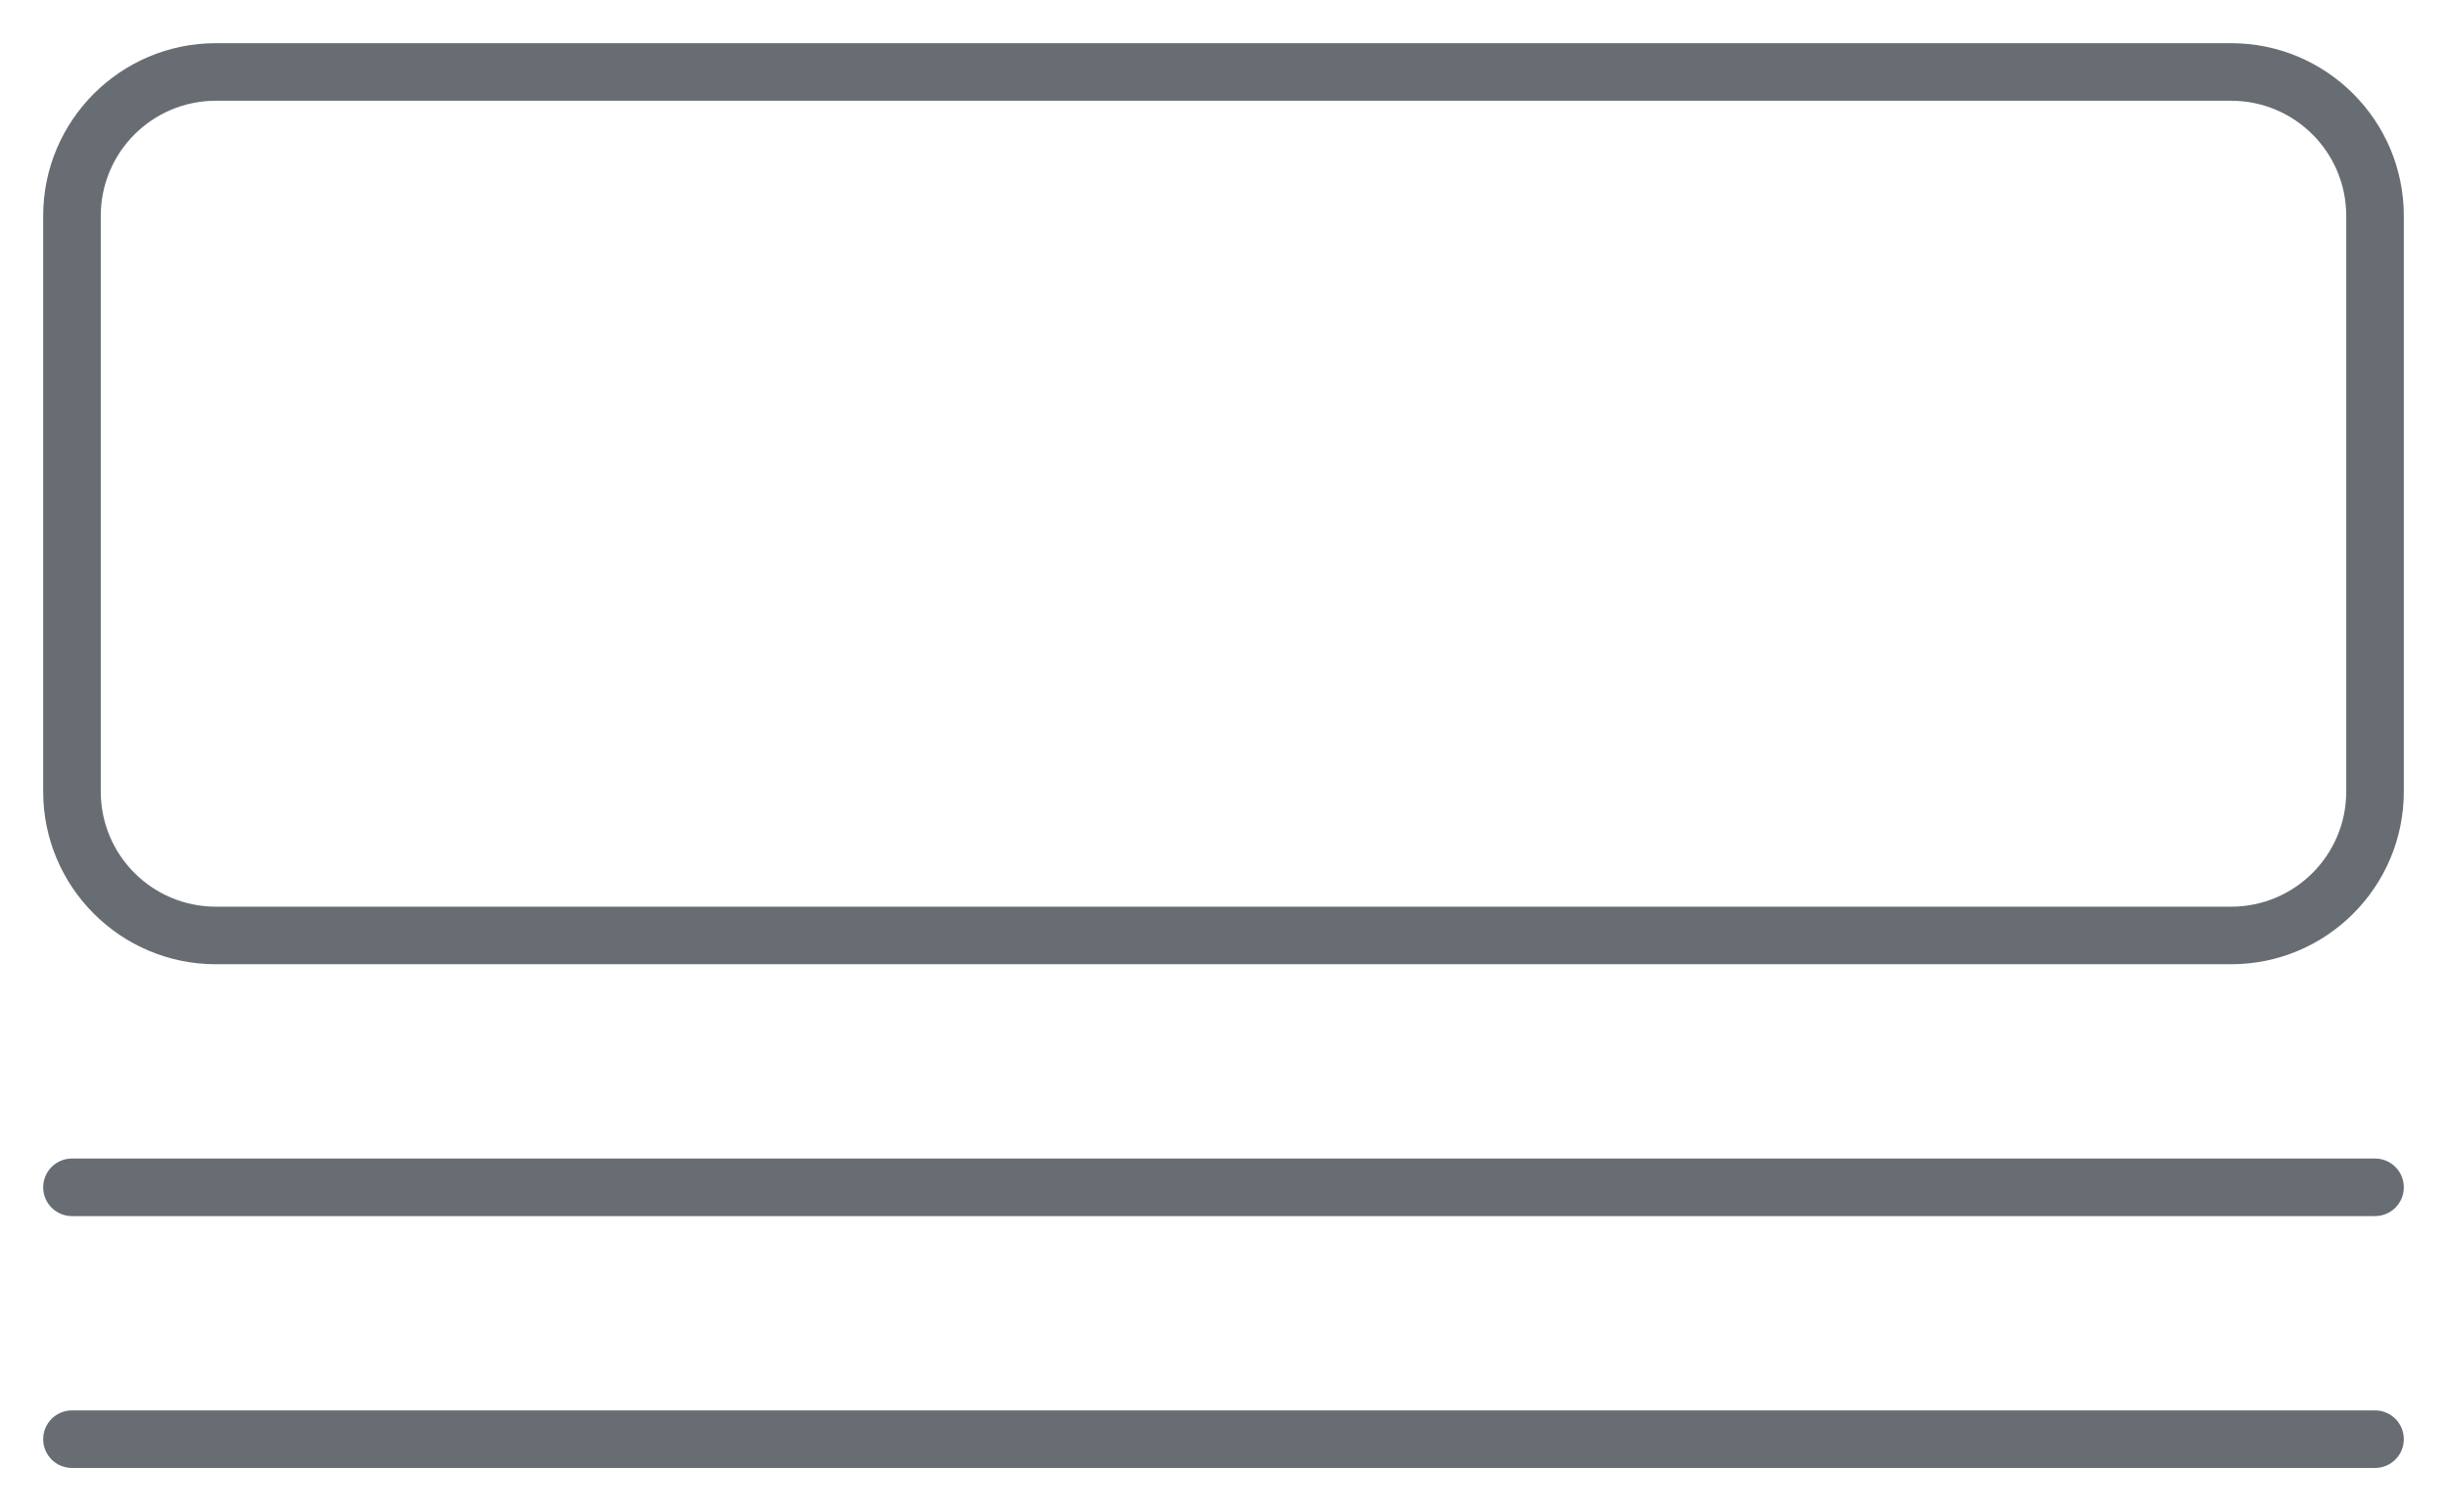
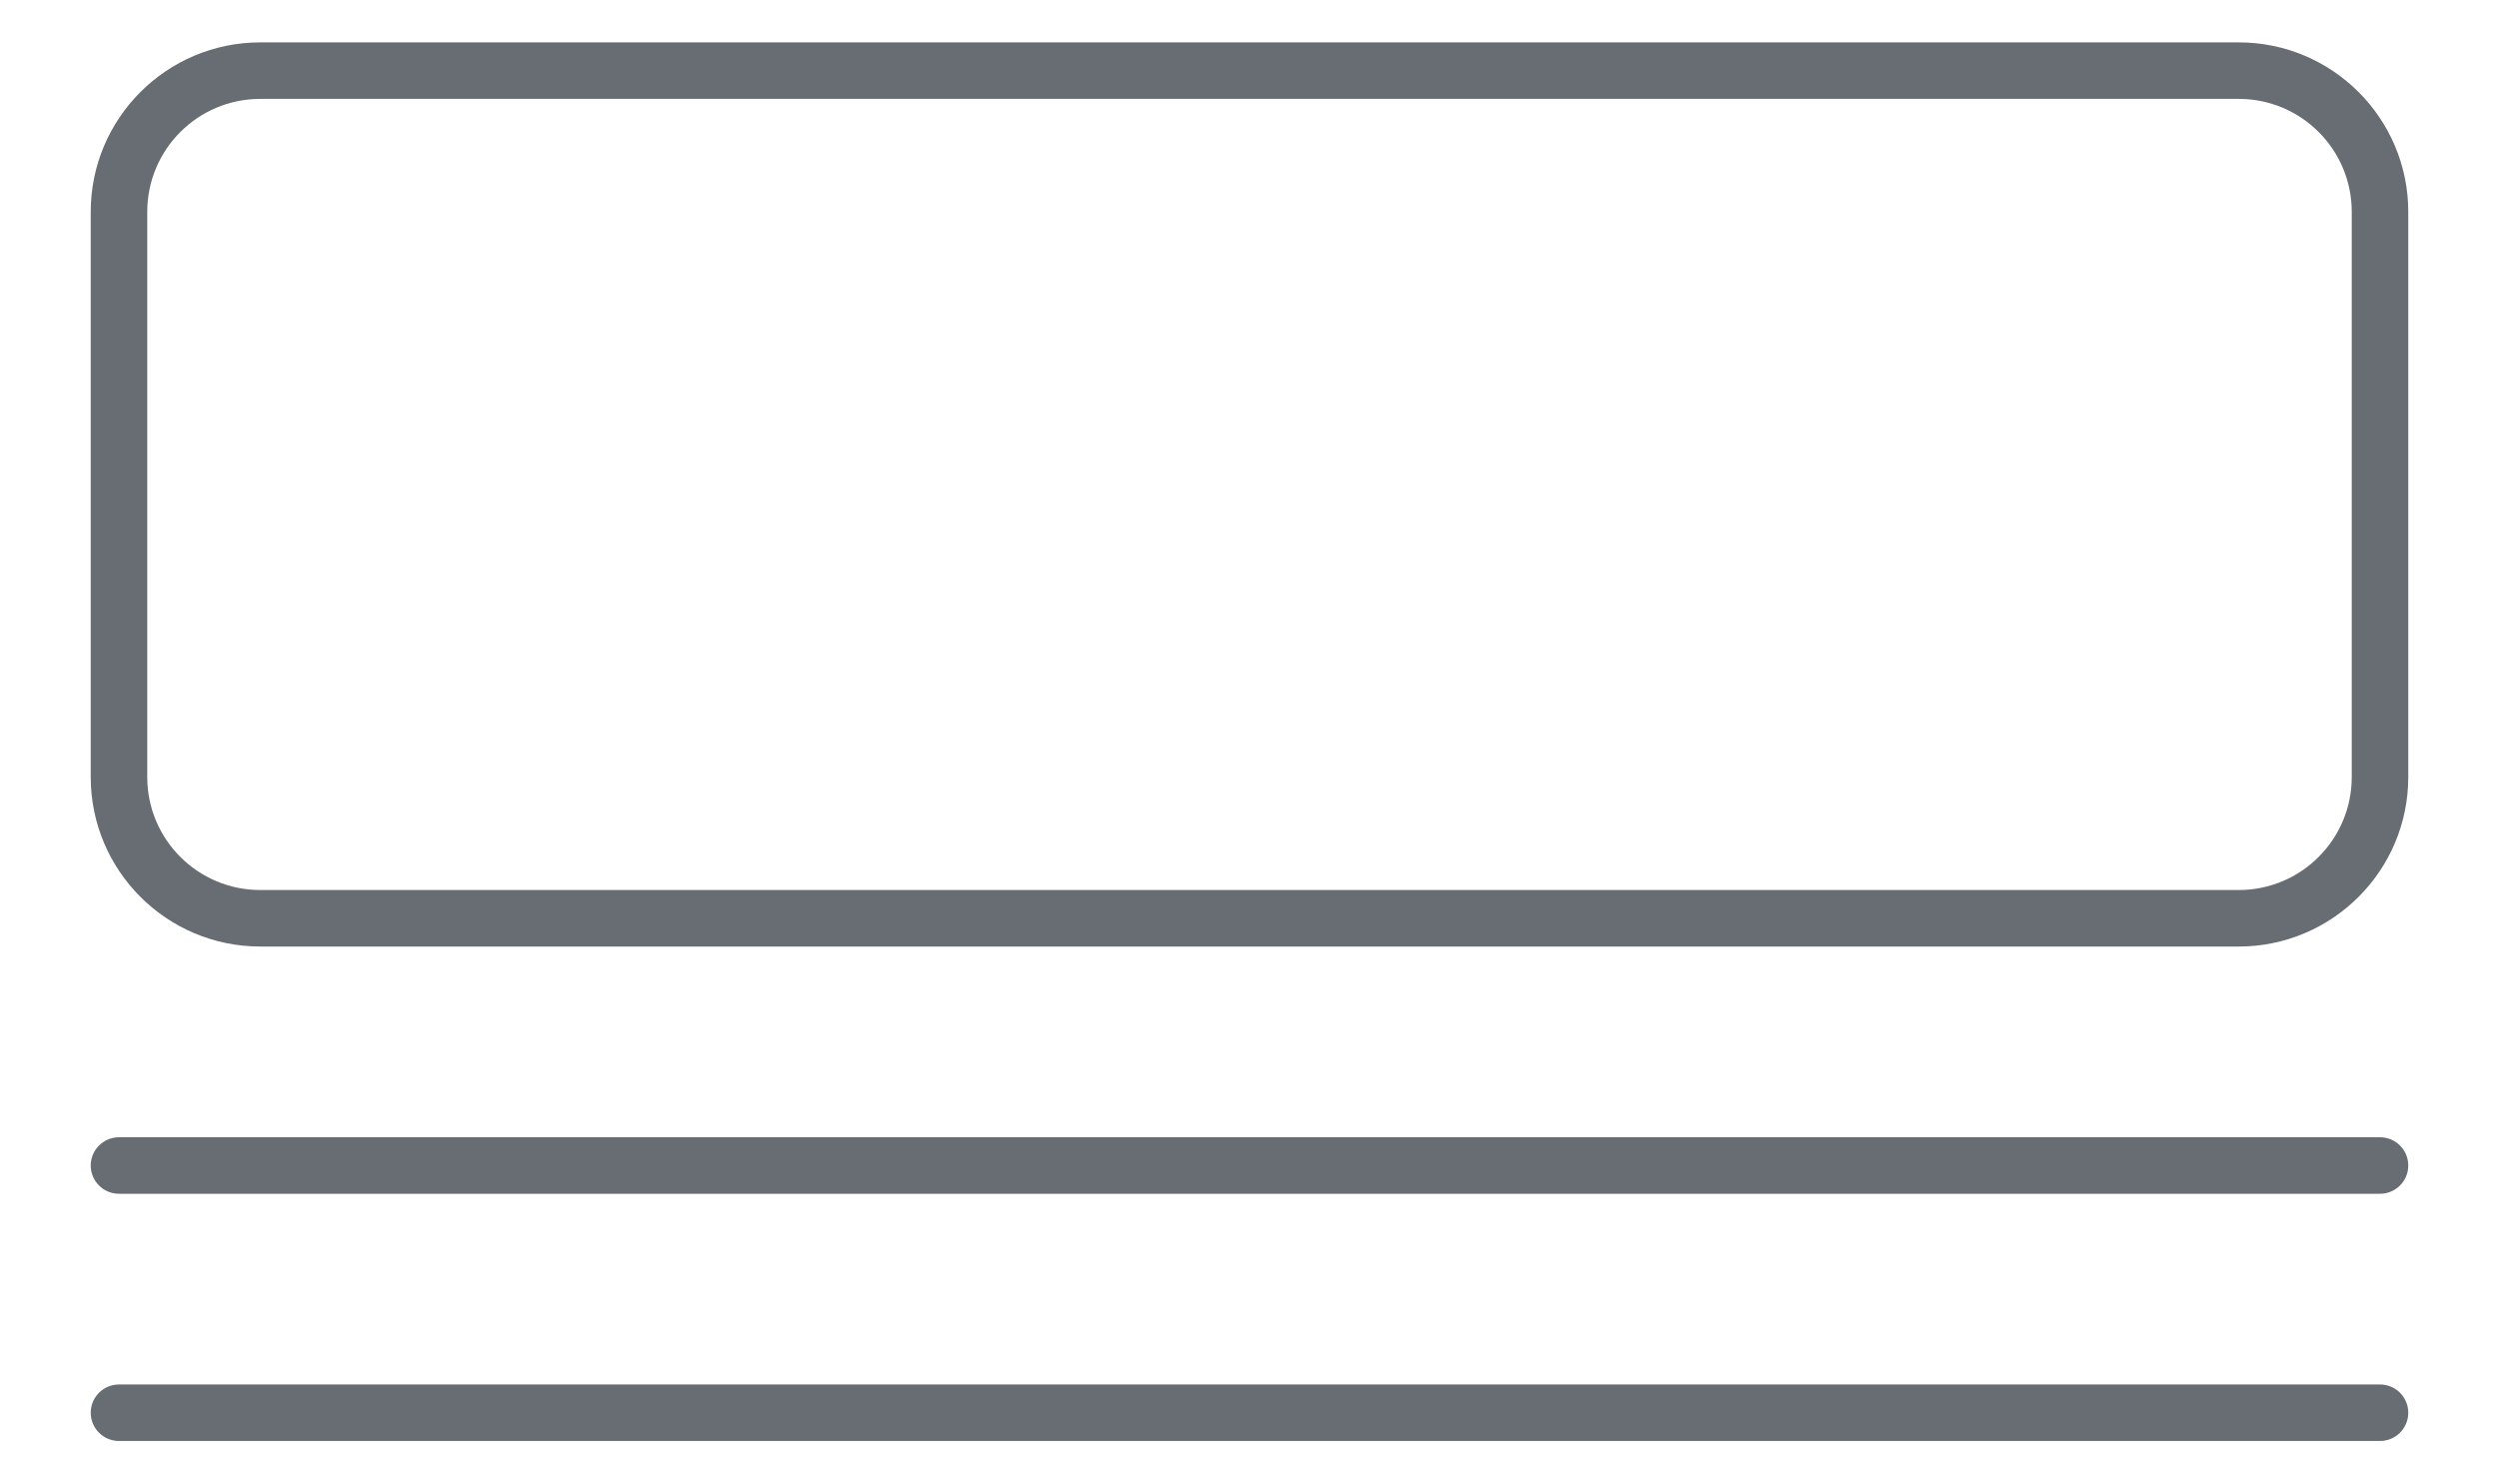
- <svg xmlns="http://www.w3.org/2000/svg" width="34" height="21" viewBox="0 0 34 21" fill="none">
+ <svg xmlns="http://www.w3.org/2000/svg" width="32" height="19" viewBox="0 0 34 21" fill="none">
  <path d="M1 16.1C0.779 16.1 0.6 16.279 0.6 16.5C0.6 16.721 0.779 16.9 1 16.9V16.1ZM33 16.9C33.221 16.9 33.4 16.721 33.4 16.5C33.4 16.279 33.221 16.1 33 16.1V16.9ZM1 19.6C0.779 19.6 0.6 19.779 0.6 20C0.6 20.221 0.779 20.4 1 20.4V19.6ZM33 20.4C33.221 20.4 33.4 20.221 33.4 20C33.4 19.779 33.221 19.6 33 19.6V20.4ZM3 1.4H31V0.6H3V1.4ZM32.6 3V11H33.4V3H32.6ZM31 12.6H3V13.4H31V12.6ZM1.4 11V3H0.6V11H1.4ZM3 12.6C2.116 12.6 1.4 11.884 1.4 11H0.6C0.6 12.325 1.675 13.4 3 13.4V12.6ZM32.6 11C32.6 11.884 31.884 12.6 31 12.6V13.4C32.325 13.4 33.4 12.325 33.4 11H32.6ZM31 1.4C31.884 1.4 32.6 2.116 32.6 3H33.4C33.4 1.675 32.325 0.6 31 0.6V1.4ZM3 0.6C1.675 0.6 0.6 1.675 0.6 3H1.4C1.4 2.116 2.116 1.4 3 1.4V0.6ZM1 16.9H33V16.1H1V16.9ZM1 20.4H33V19.6H1V20.4Z" fill="#676D73" />
</svg>
